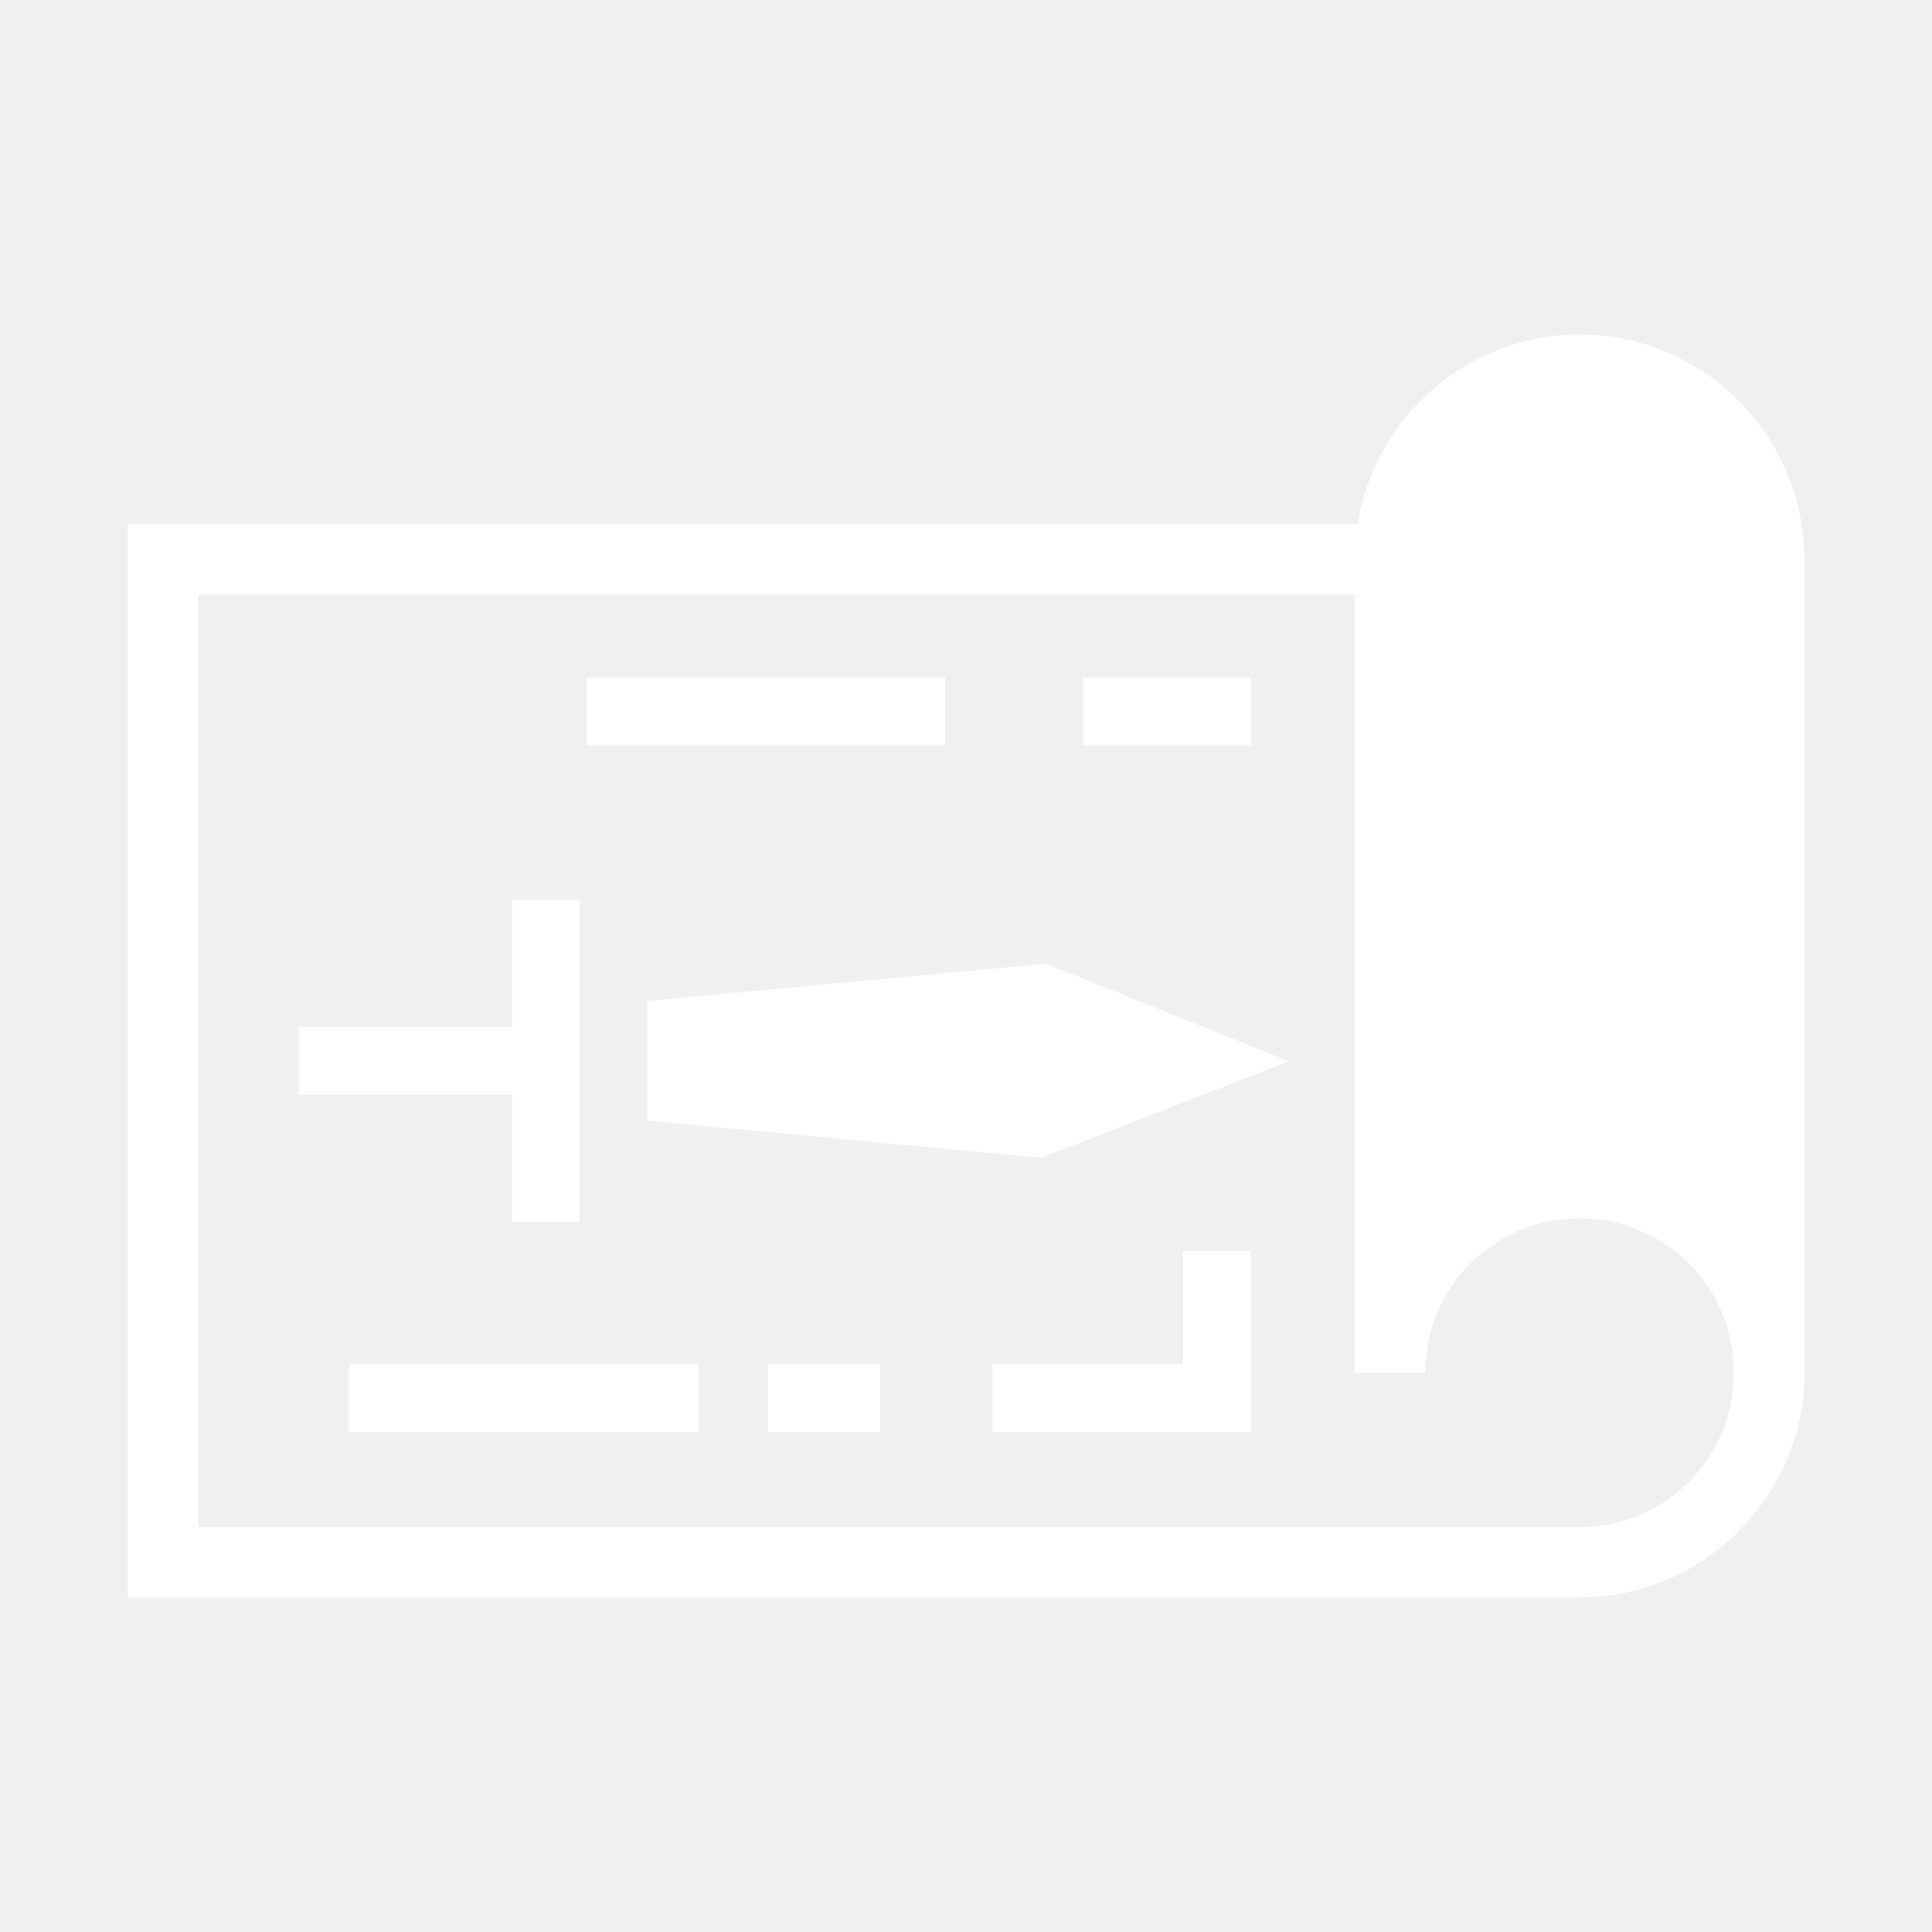
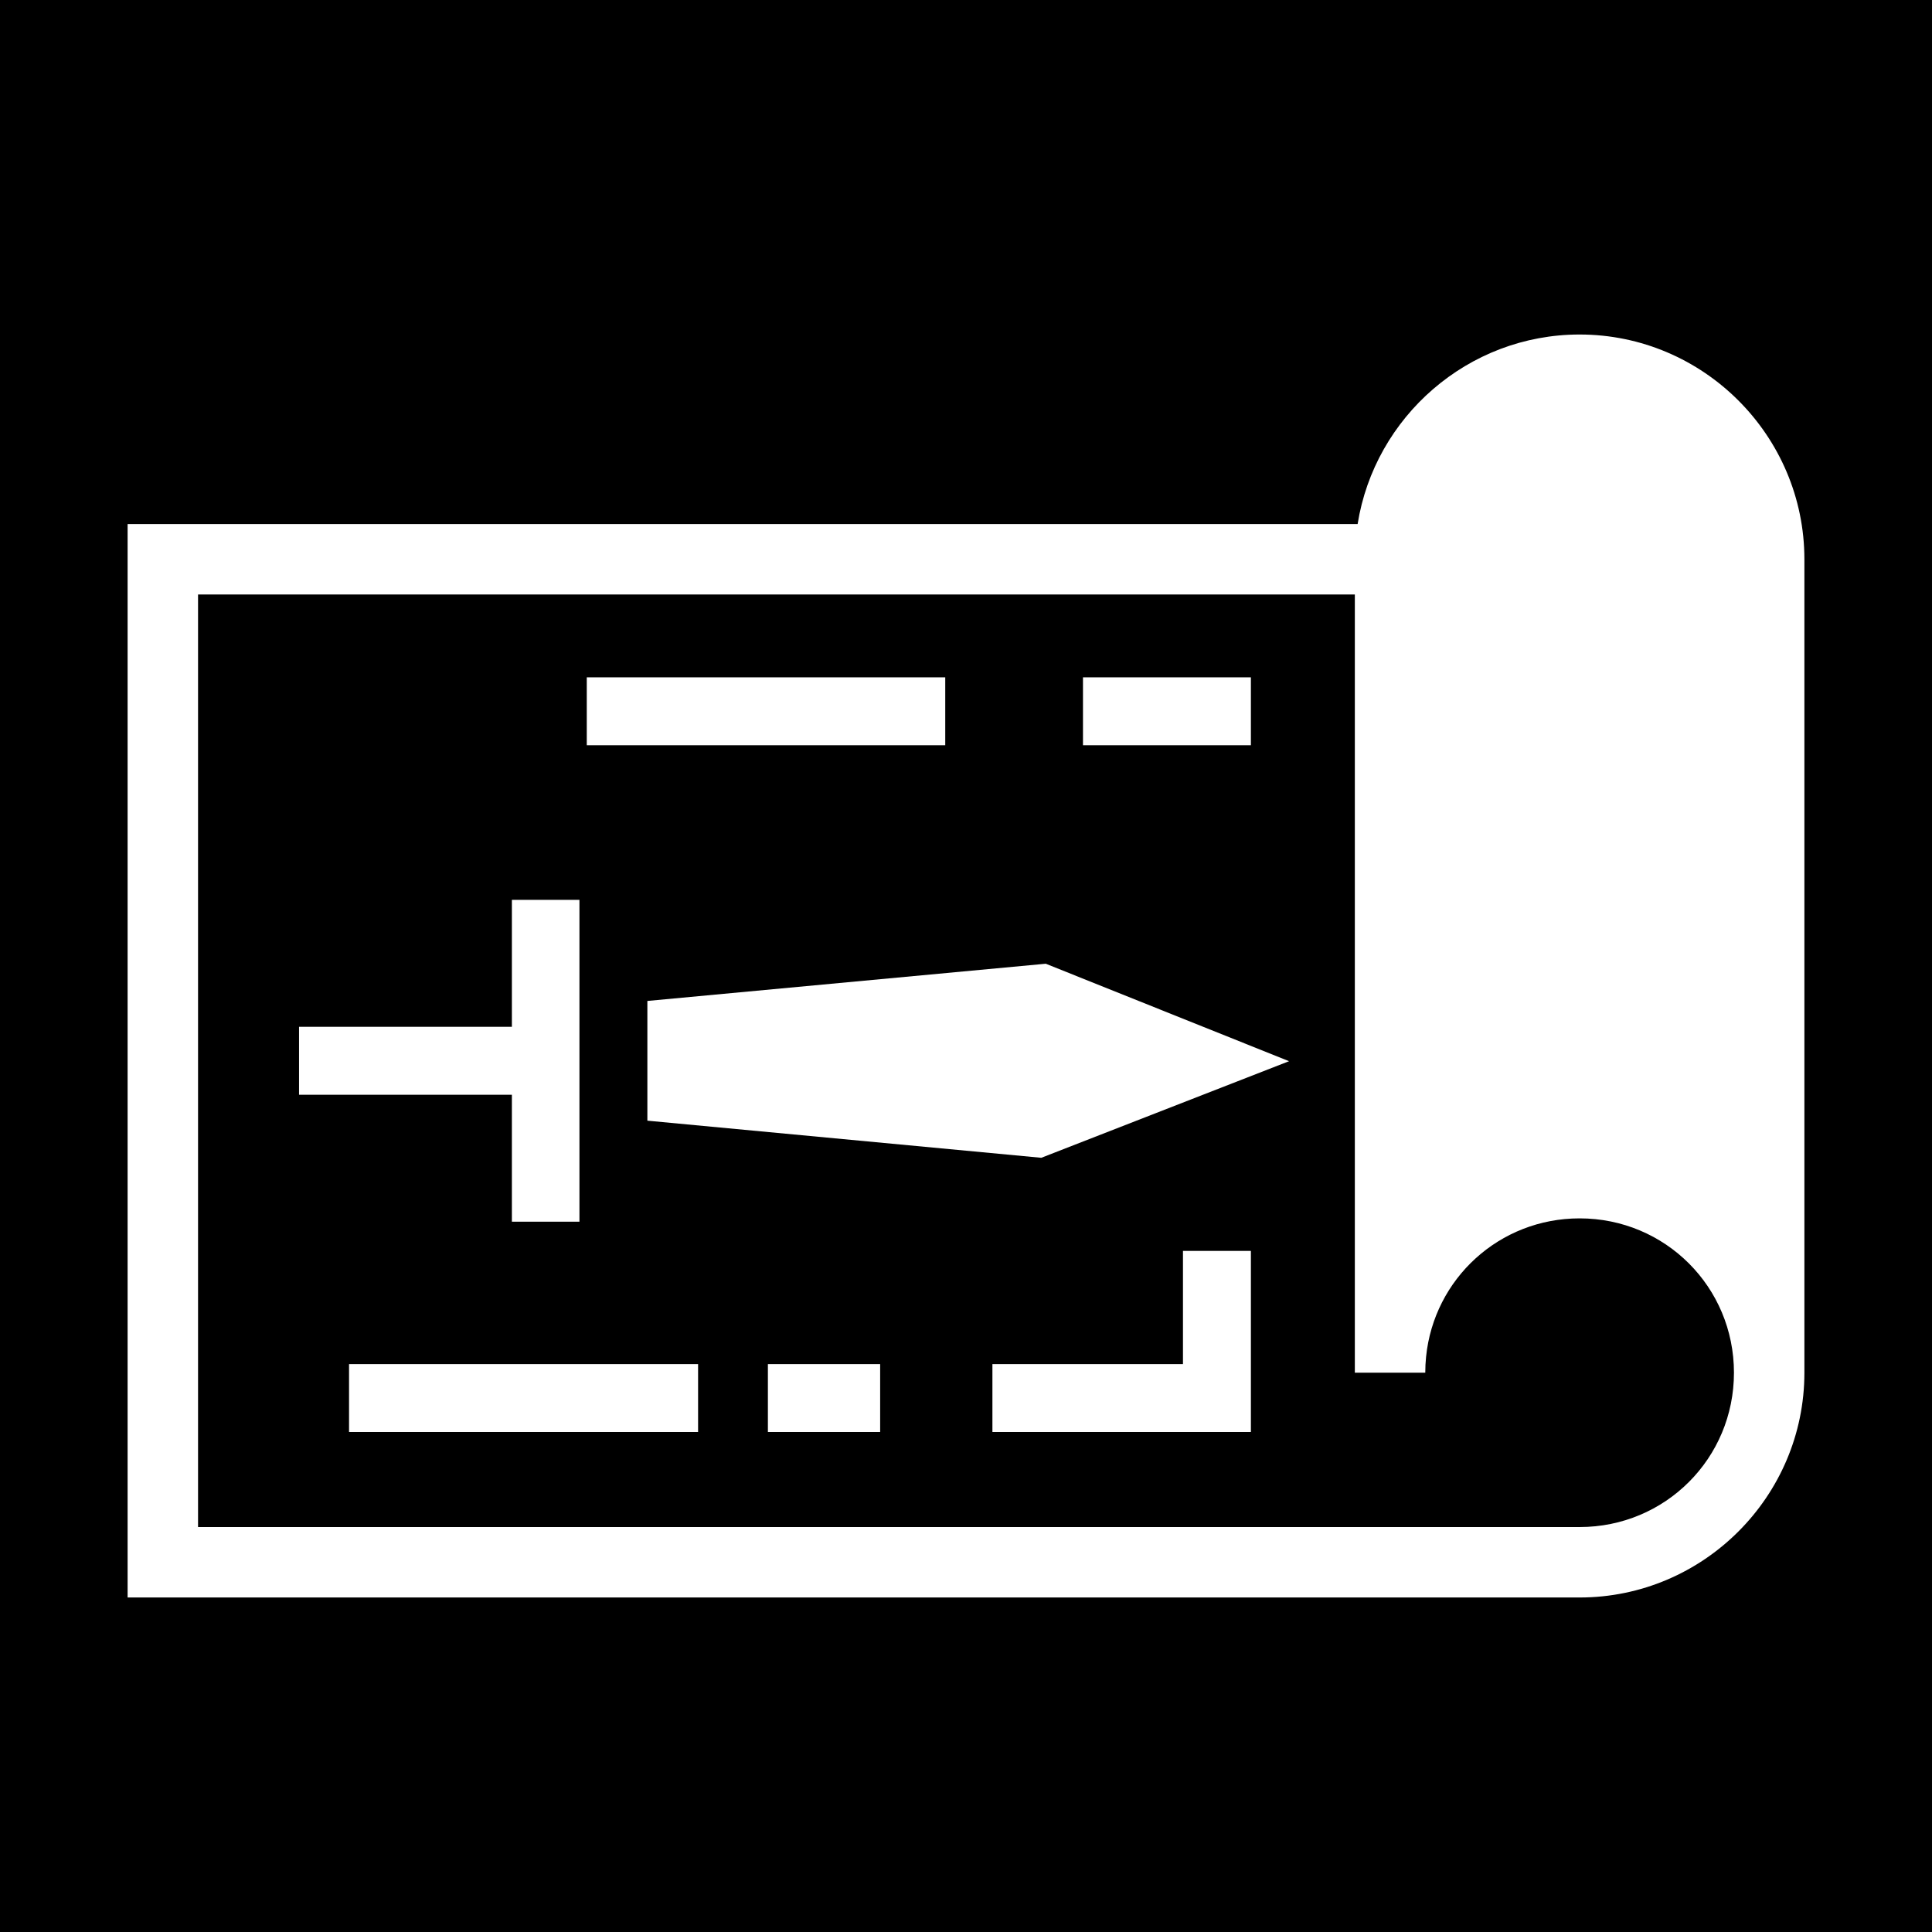
<svg xmlns="http://www.w3.org/2000/svg" version="1.1" id="Слой_1" x="0px" y="0px" viewBox="0 0 512 512" style="enable-background:new 0 0 512 512;" xml:space="preserve">
  <defs id="defs2" />
  <style type="text/css" id="style1">
	.st0{fill:#FFFFFF;}
</style>
+   <path d="M 0,0 H 512 V 512 H 0 Z" fill="#000000" fill-opacity="1" id="path1-1" style="enable-background:new 0 0 512 512" />
  <g id="g1">
-     <path id="path47" d="M 414.057,73.346 C 384.443,73.345 359.735,95.193 355.227,123.58 H 29.258 v 284.469 h 334.563 50.236 c 32.788,-6.9e-4 59.569,-26.782 59.568,-59.57 V 132.914 c -7e-4,-32.787 -26.781,-59.568 -59.568,-59.568 z M 47.926,142.248 H 354.486 v 206.23 h 9.334 9.334 c 3e-5,-1.419 0.072,-2.819 0.211,-4.199 2.083,-20.704 19.41,-36.702 40.691,-36.701 22.699,4.9e-4 40.9,18.201 40.9,40.9 4.1e-4,22.7 -18.2,40.902 -40.9,40.902 H 363.82 47.926 Z" style="enable-background:new 0 0 512 512;fill:#ffffff;fill-opacity:1" transform="translate(4.558602,15.30273)" />
-     <path d="M 153.559,323.766 V 238.469 H 135.654 v 30.148 3.5 H 79.25 v 18 h 56.404 v 3.488 30.16 z" style="fill:#ffffff;stroke-dashoffset:30.6" id="path3" />
-     <path d="m 171.559,265.262 v 31.727 l 104.396,9.838 65.66,-25.598 -64.477,-25.83 z" style="fill:#ffffff;stroke-dashoffset:30.6" id="path2" />
-     <path style="enable-background:new 0 0 512 512;fill:#ffffff;stroke-dashoffset:30.6" d="m 155.5,179.5 v 18 h 95 v -18 z" id="path11" />
-     <path style="enable-background:new 0 0 512 512;fill:#ffffff;stroke-dashoffset:30.6" d="m 287,179.5 v 18 h 44.5 v -18 z" id="path1" />
-     <path style="fill:#ffffff;stroke-dashoffset:30.6" d="m 313.5,331.5 v 30 H 263 v 18 h 68.5 v -48 z m -221,30 v 18 H 185 v -18 z m 111,0 v 18 h 29.75 v -18 z" id="path5" />
+     <path id="path47" style="enable-background:new 0 0 512 512;fill:#ffffff;fill-opacity:1" d="M 414.057 73.346 C 384.443 73.345 359.735 95.193 355.227 123.58 L 29.258 123.58 L 29.258 408.049 L 363.82 408.049 L 414.057 408.049 C 446.845 408.048 473.626 381.267 473.625 348.479 L 473.625 132.914 C 473.624 100.127 446.844 73.346 414.057 73.346 z M 47.926 142.248 L 354.486 142.248 L 354.486 348.479 L 363.82 348.479 L 373.154 348.479 C 373.154 347.06 373.226 345.66 373.365 344.279 C 375.448 323.575 392.775 307.578 414.057 307.578 C 436.756 307.579 454.957 325.779 454.957 348.479 C 454.957 371.179 436.757 389.38 414.057 389.381 L 363.82 389.381 L 47.926 389.381 L 47.926 142.248 z M 150.941 164.197 L 150.941 182.197 L 245.941 182.197 L 245.941 164.197 L 150.941 164.197 z M 282.441 164.197 L 282.441 182.197 L 326.941 182.197 L 326.941 164.197 L 282.441 164.197 z M 131.096 223.166 L 131.096 253.314 L 131.096 256.814 L 74.691 256.814 L 74.691 274.814 L 131.096 274.814 L 131.096 278.303 L 131.096 308.463 L 149 308.463 L 149 223.166 L 131.096 223.166 z M 272.58 240.096 L 167 249.959 L 167 281.686 L 271.396 291.523 L 337.057 265.926 L 272.58 240.096 z M 308.941 316.197 L 308.941 346.197 L 258.441 346.197 L 258.441 364.197 L 326.941 364.197 L 326.941 316.197 L 308.941 316.197 z M 87.941 346.197 L 87.941 364.197 L 180.441 364.197 L 180.441 346.197 L 87.941 346.197 z M 198.941 346.197 L 198.941 364.197 L 228.691 364.197 L 228.691 346.197 L 198.941 346.197 z " transform="translate(4.558602,15.30273)" />
  </g>
</svg>
